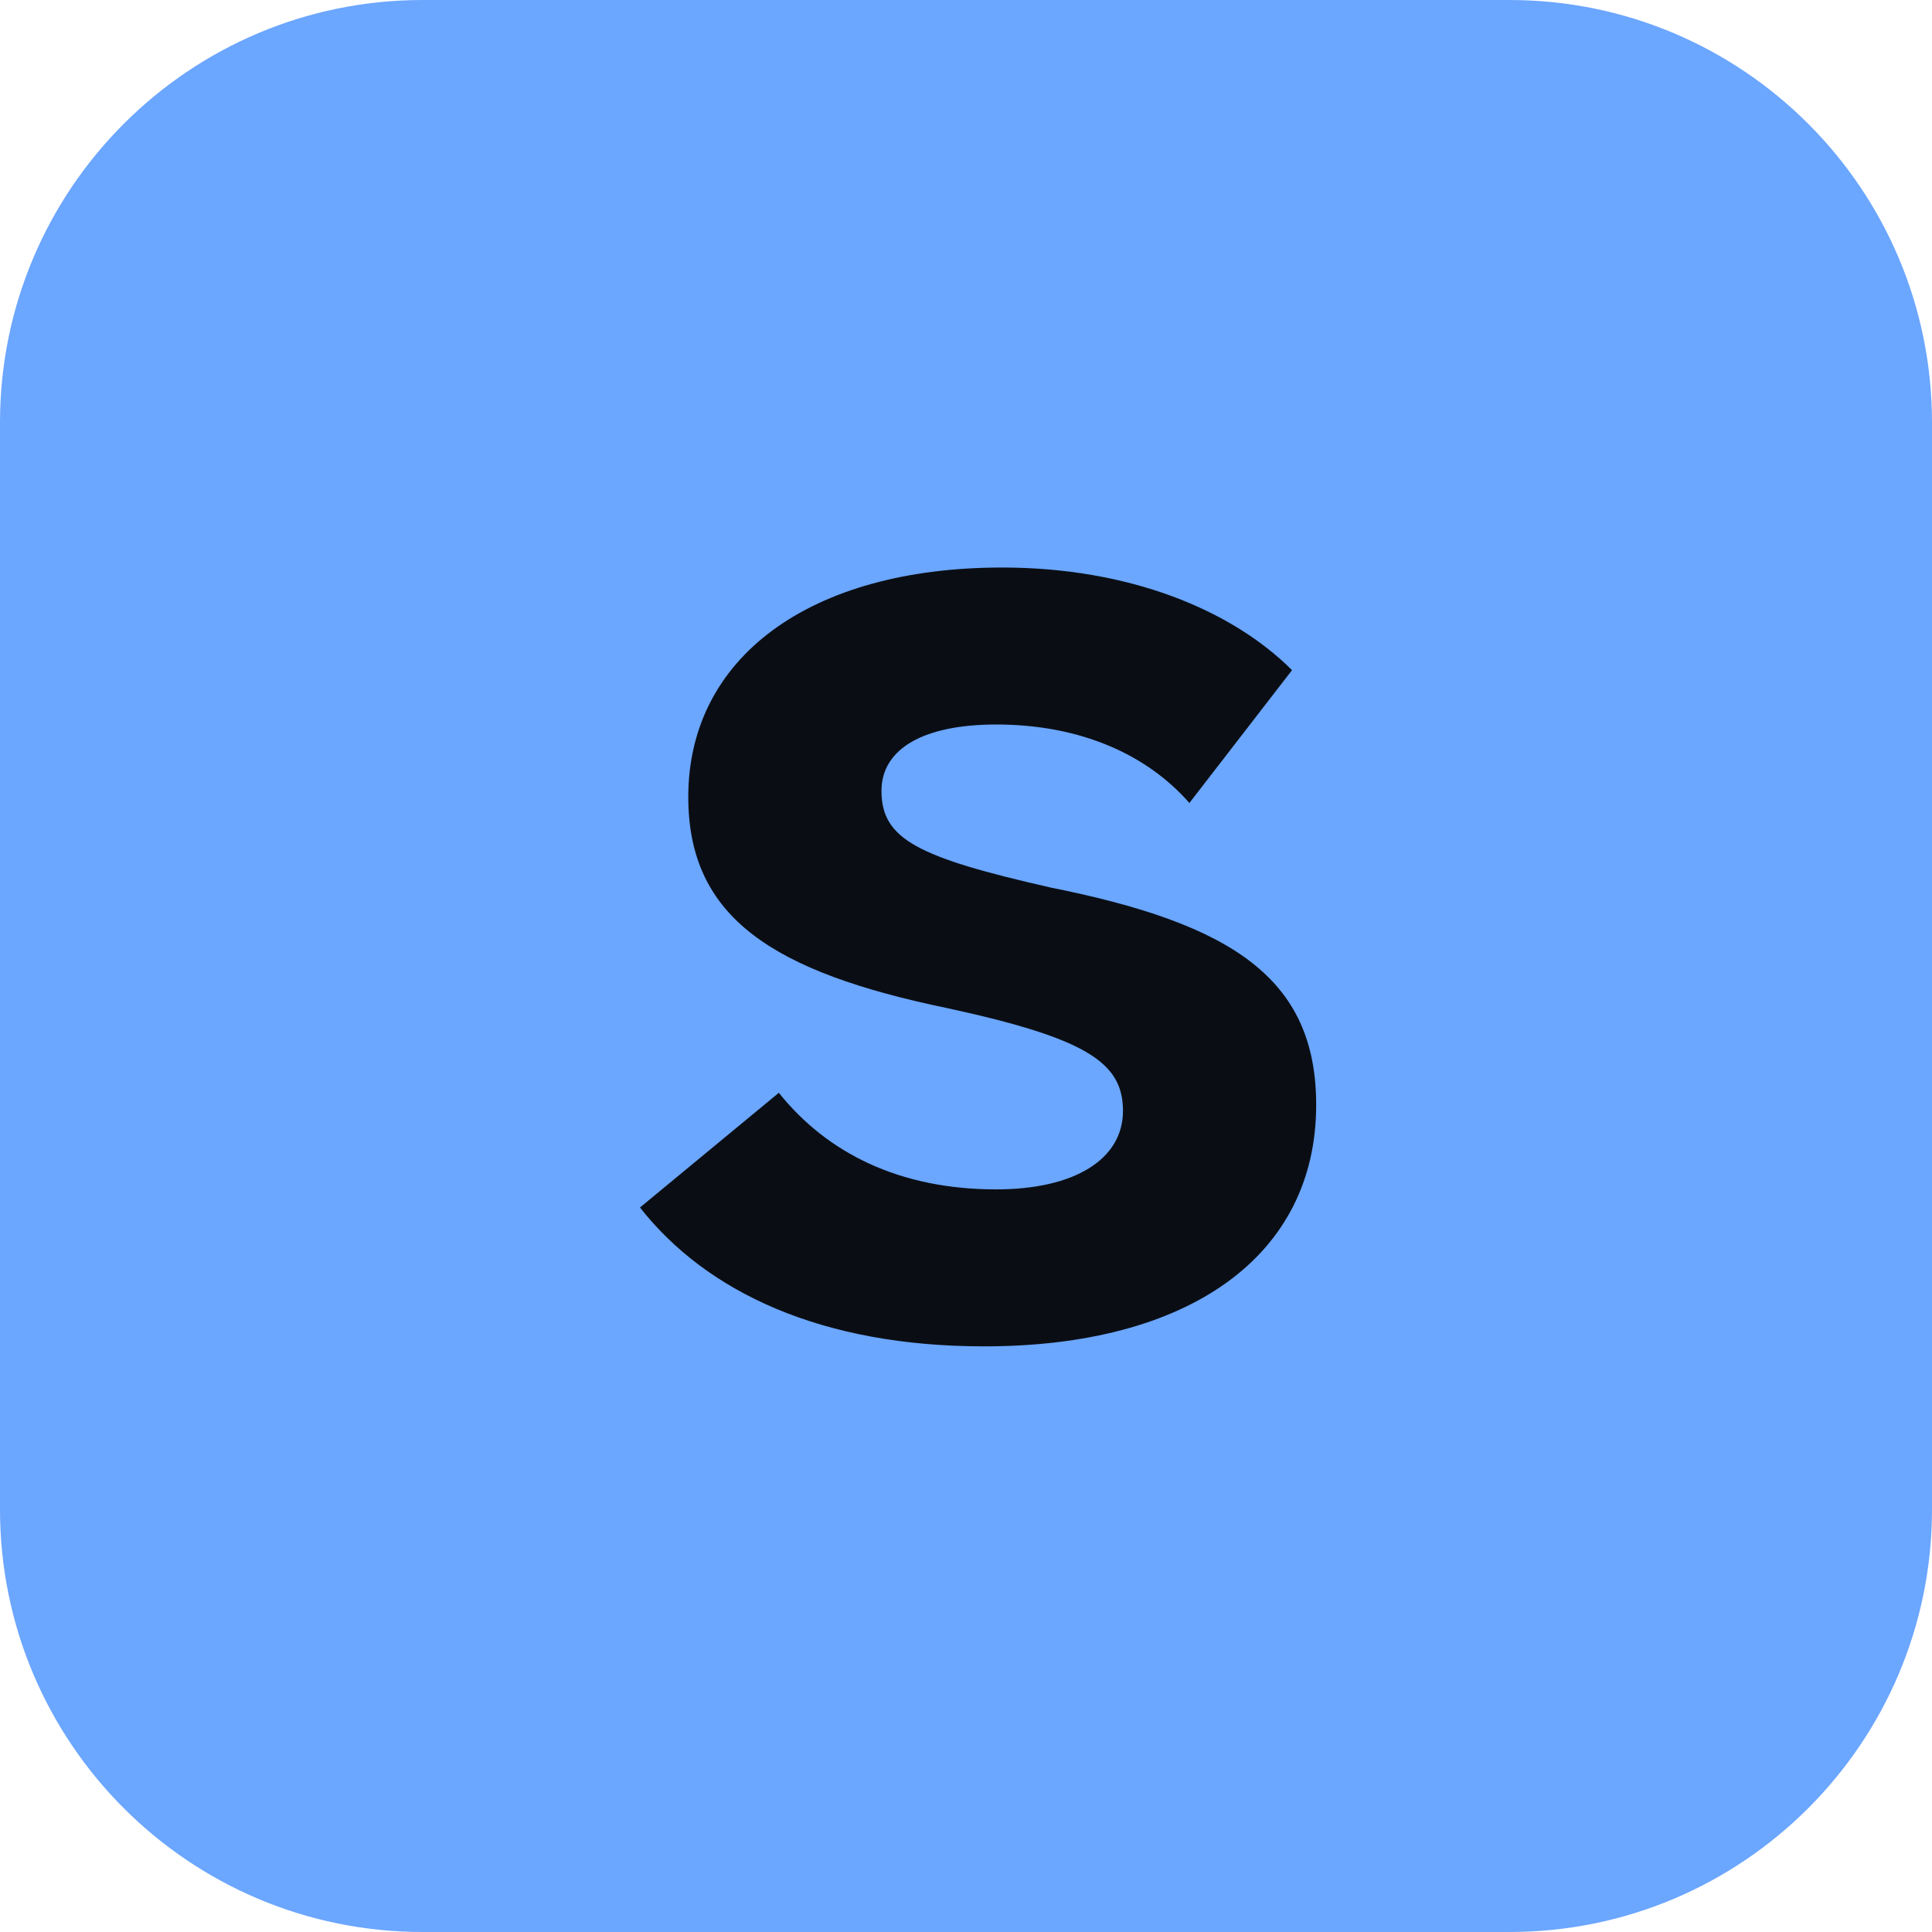
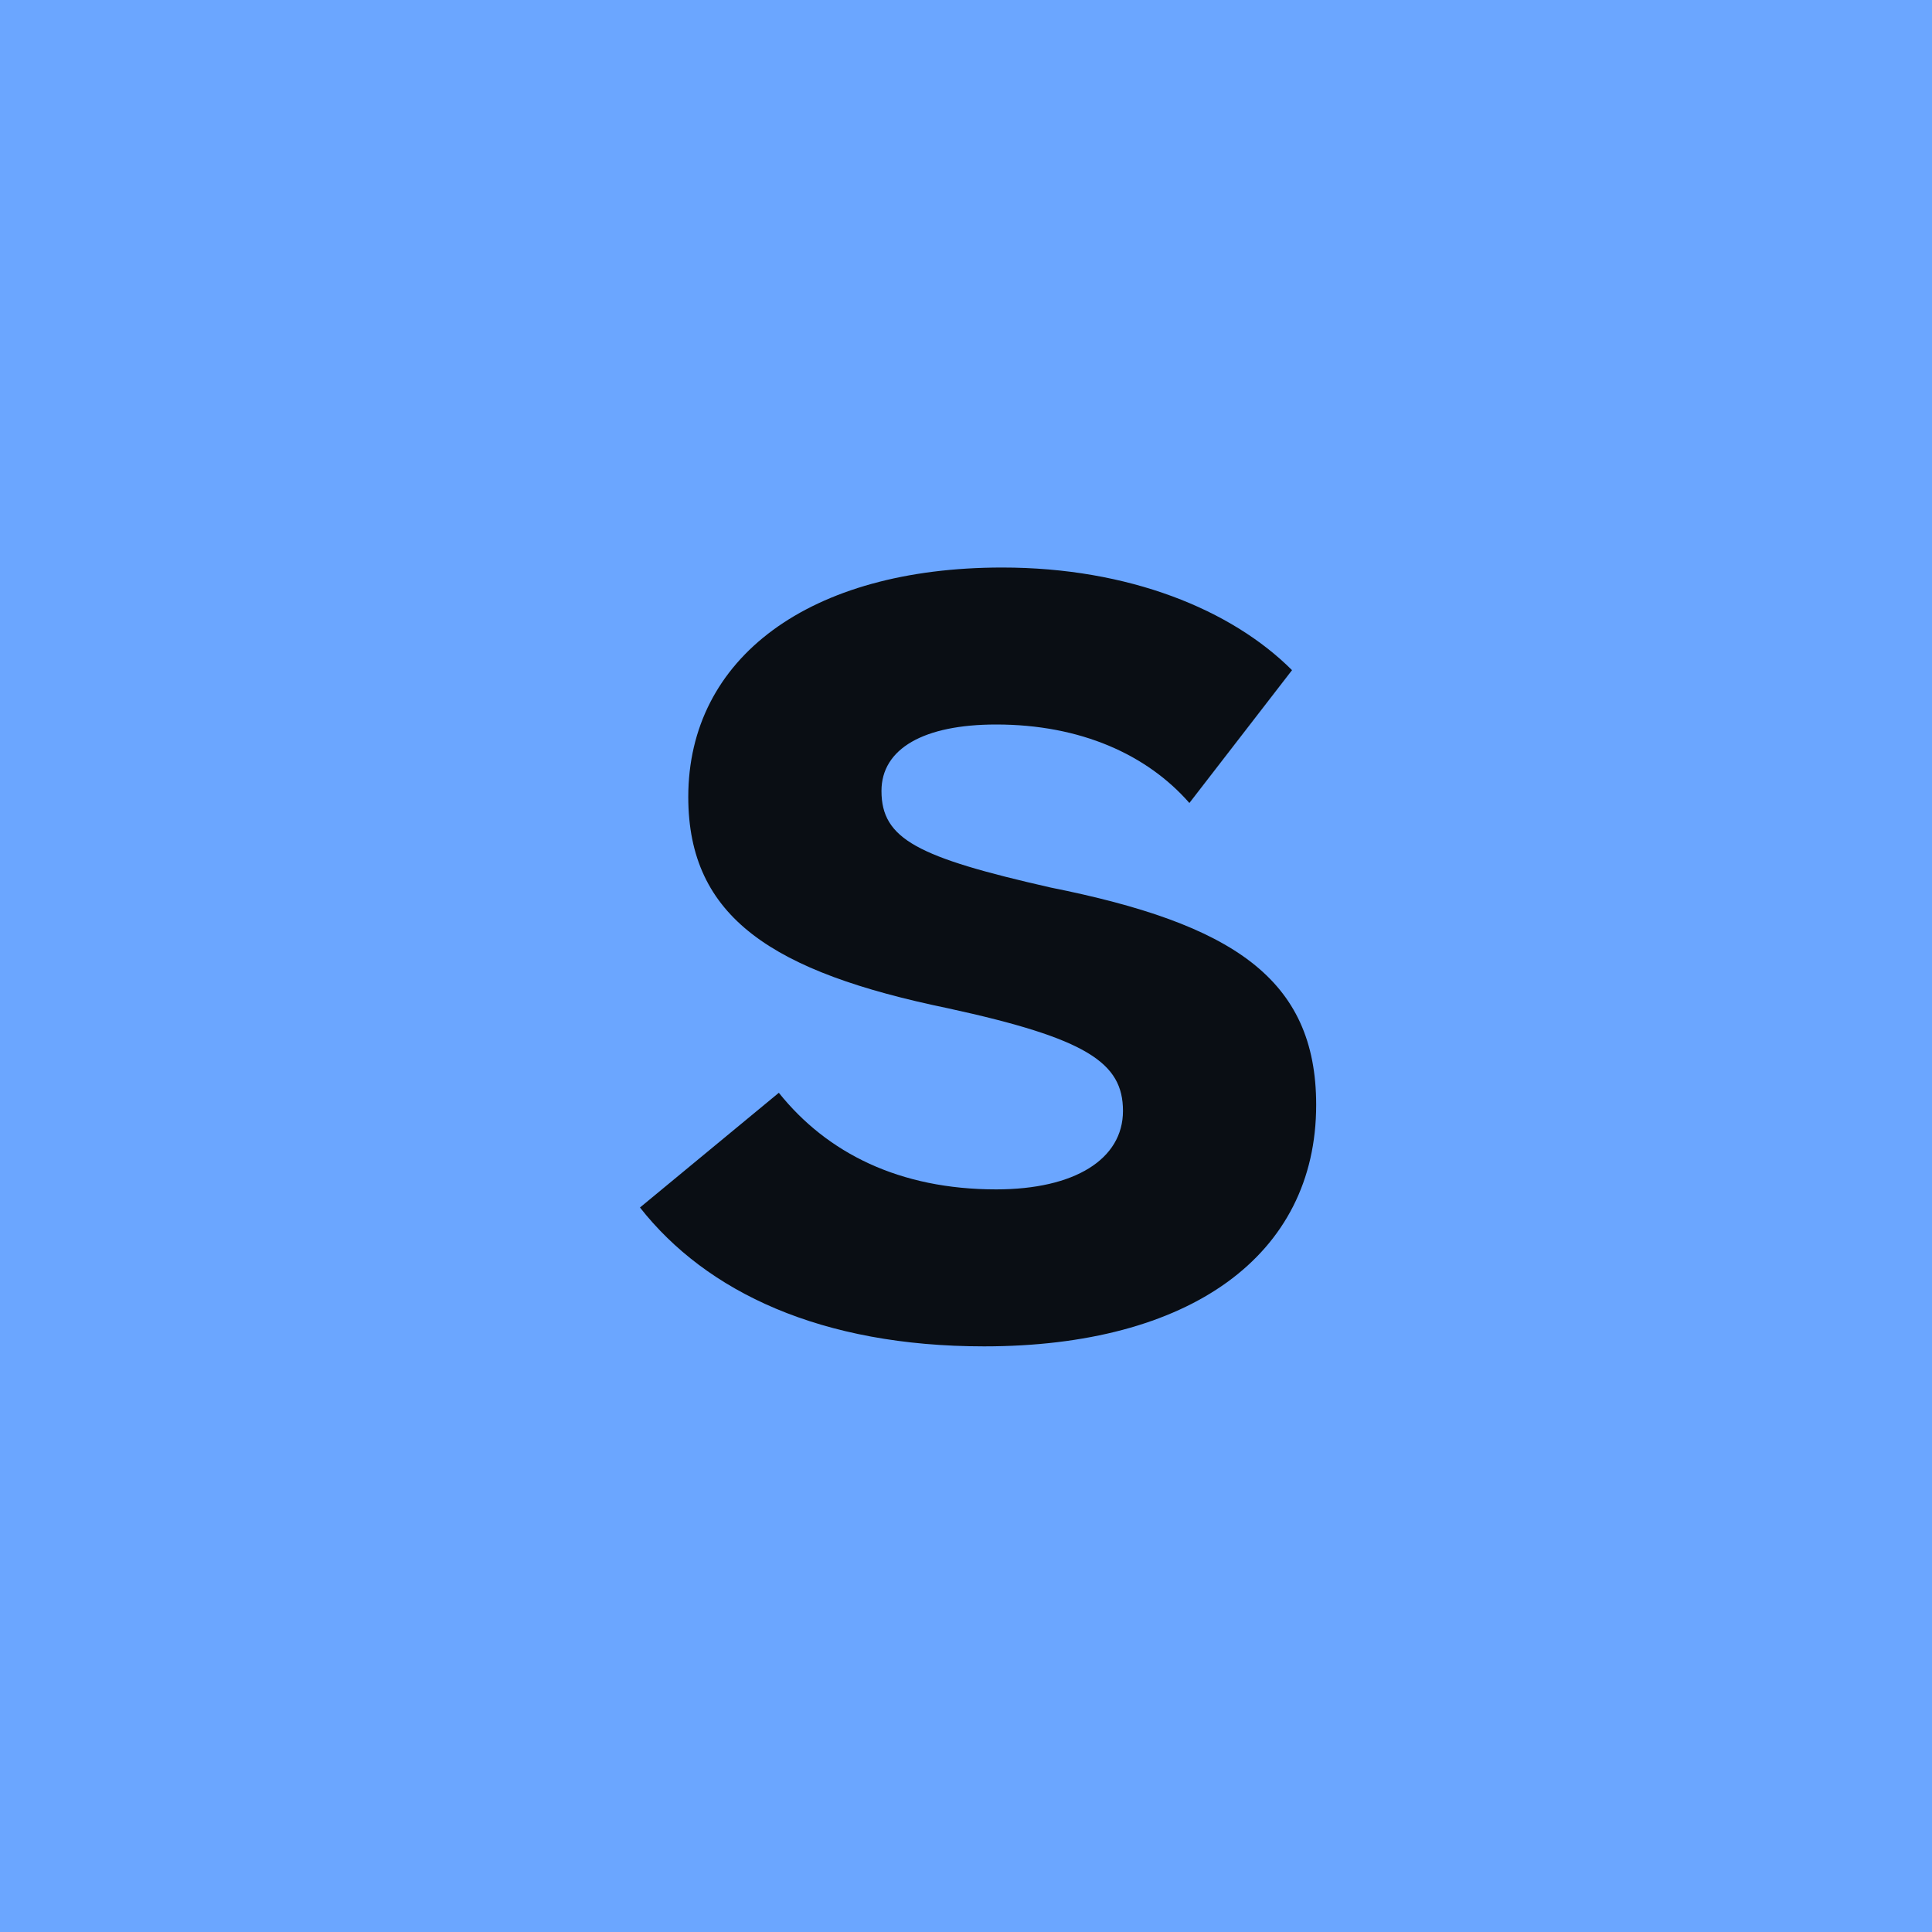
<svg xmlns="http://www.w3.org/2000/svg" width="32" height="32" viewBox="0 0 32 32">
-   <rect width="32" height="32" rx="7" fill="#6BA6FF" />
+   <rect width="32" height="32" fill="#6BA6FF" />
  <path d="M21.4 11.1c-1-1-2.7-1.7-4.8-1.7-3.2 0-5.2 1.5-5.2 3.8 0 2 1.4 2.9 4.3 3.5 2.3.5 2.9.9 2.9 1.7 0 .8-.8 1.3-2.1 1.3-1.6 0-2.8-.6-3.6-1.6l-2.3 1.9c1.1 1.4 3 2.3 5.7 2.3 3.4 0 5.5-1.5 5.5-4 0-2.1-1.4-3-4.4-3.6-2.2-.5-2.8-.8-2.8-1.6 0-.7.7-1.1 1.9-1.1 1.4 0 2.5.5 3.2 1.3z" fill="#0A0E14" />
</svg>
